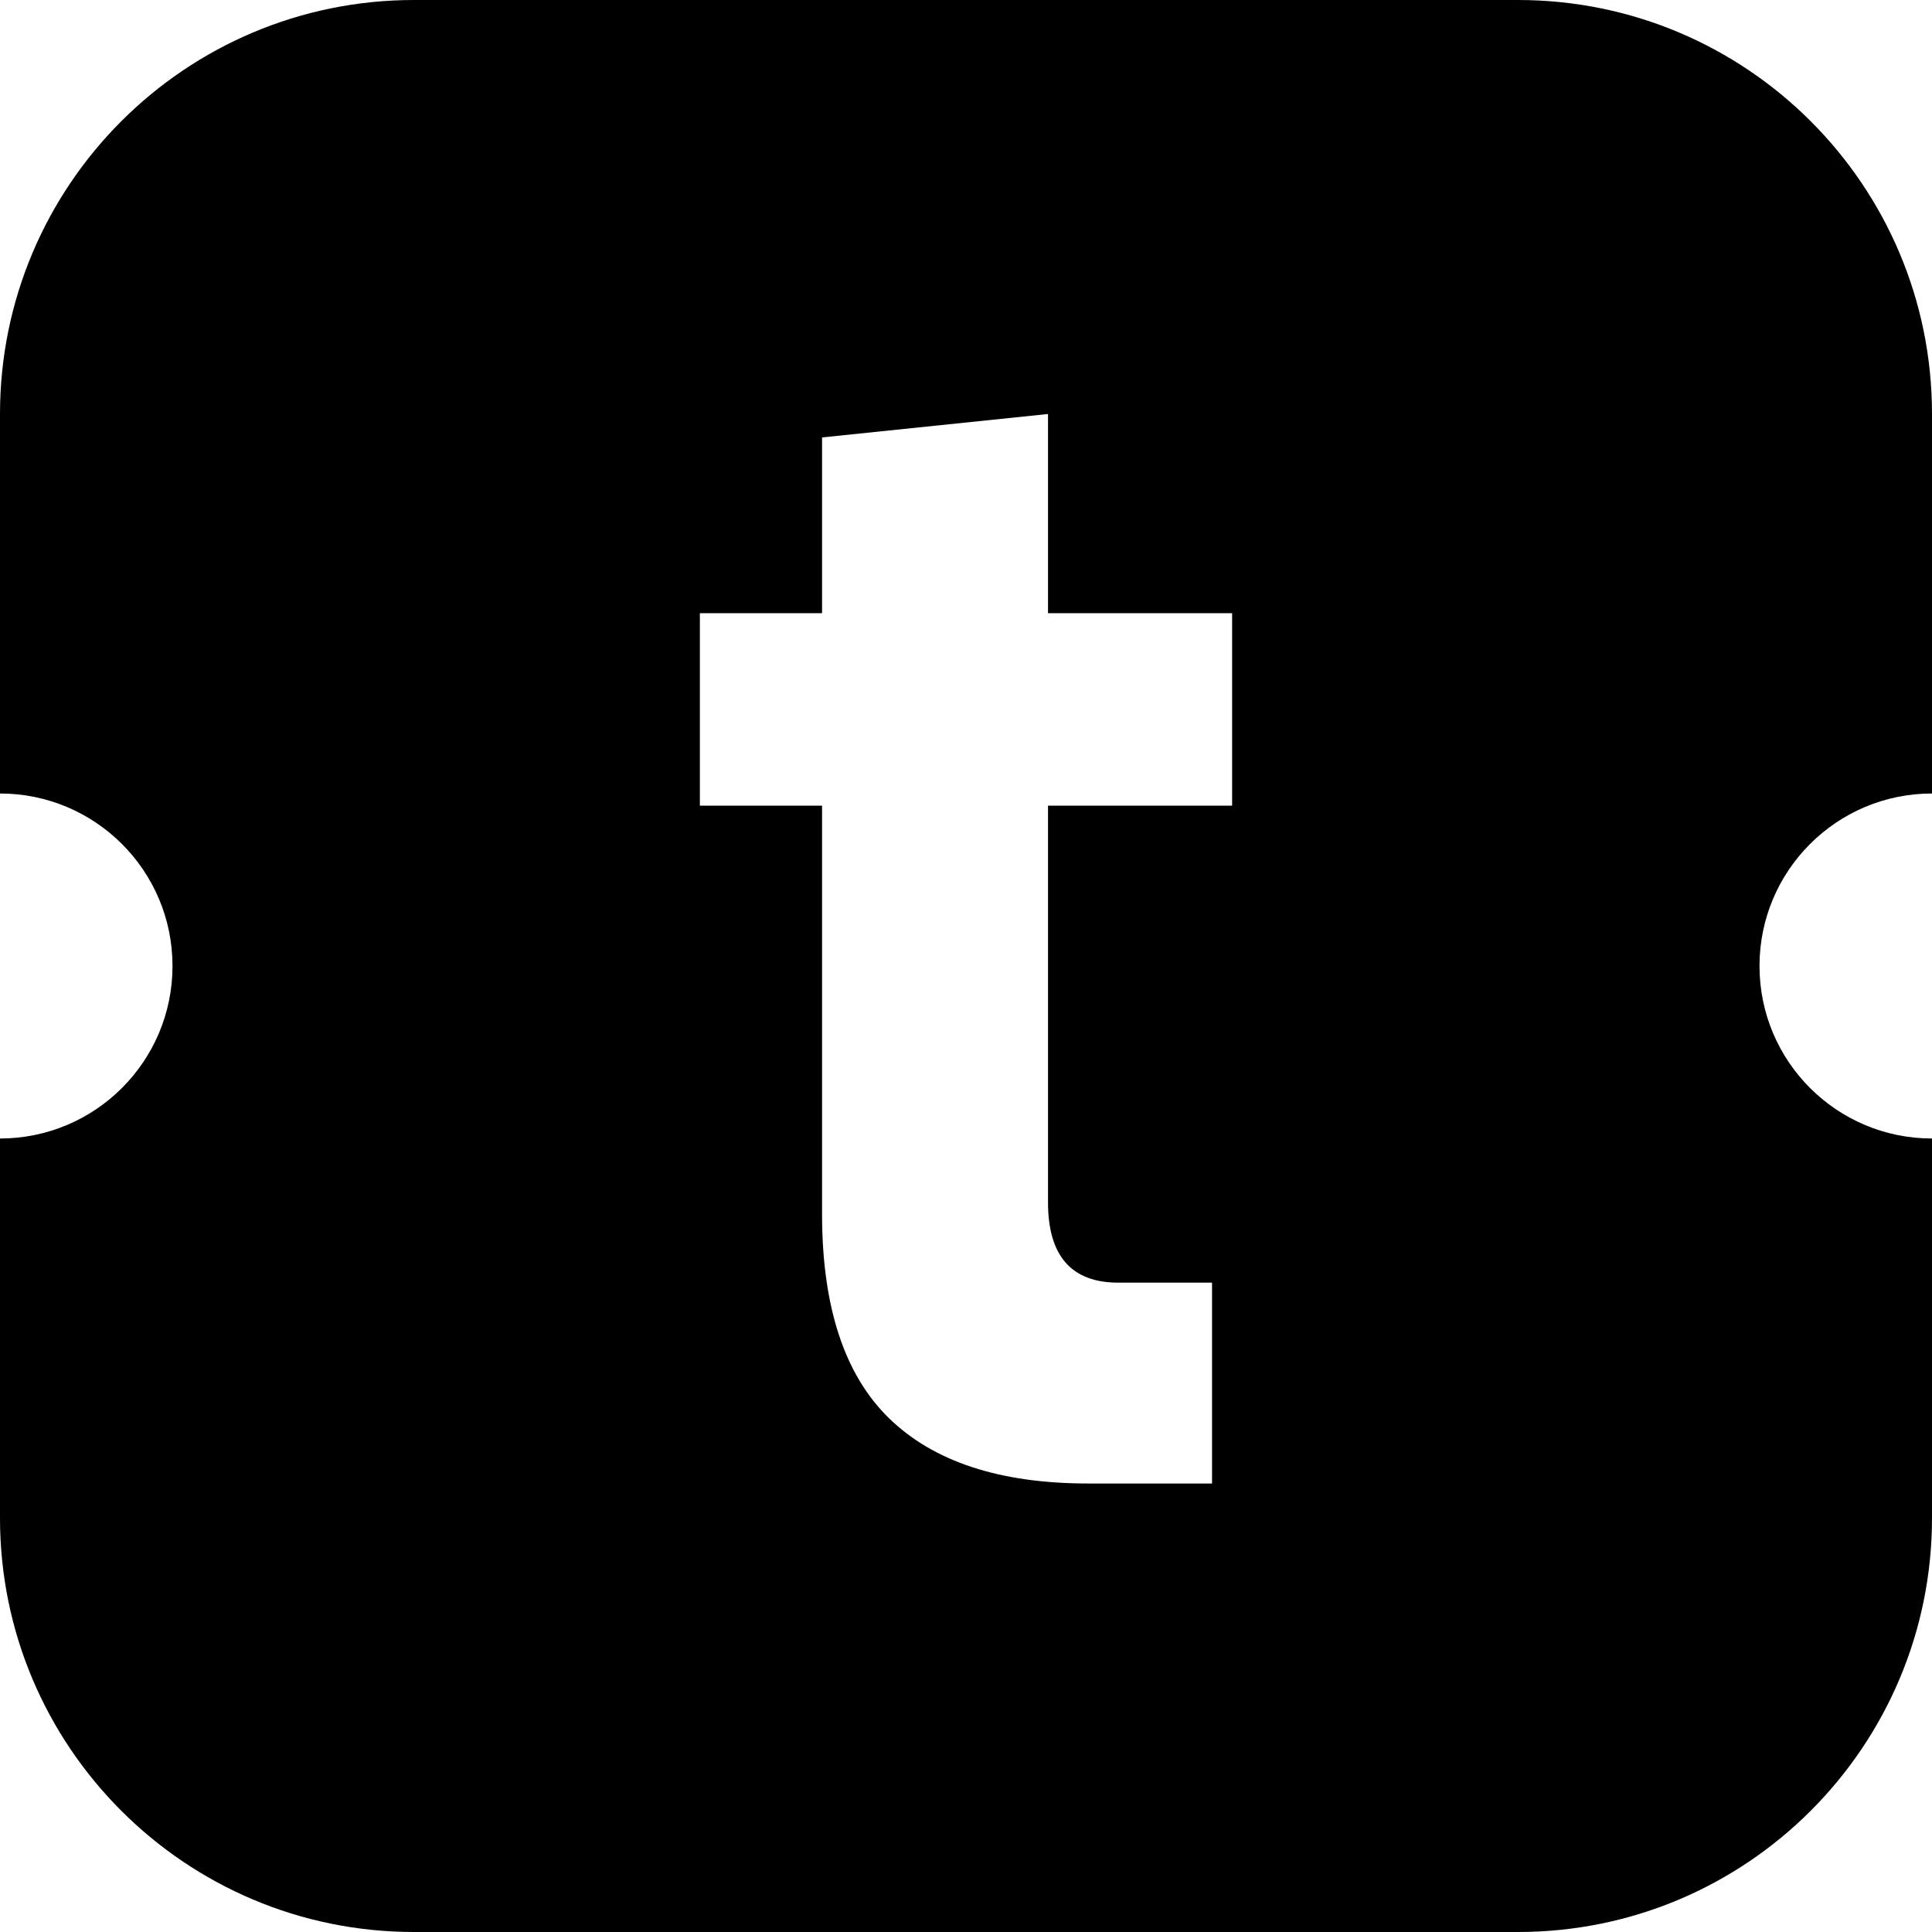
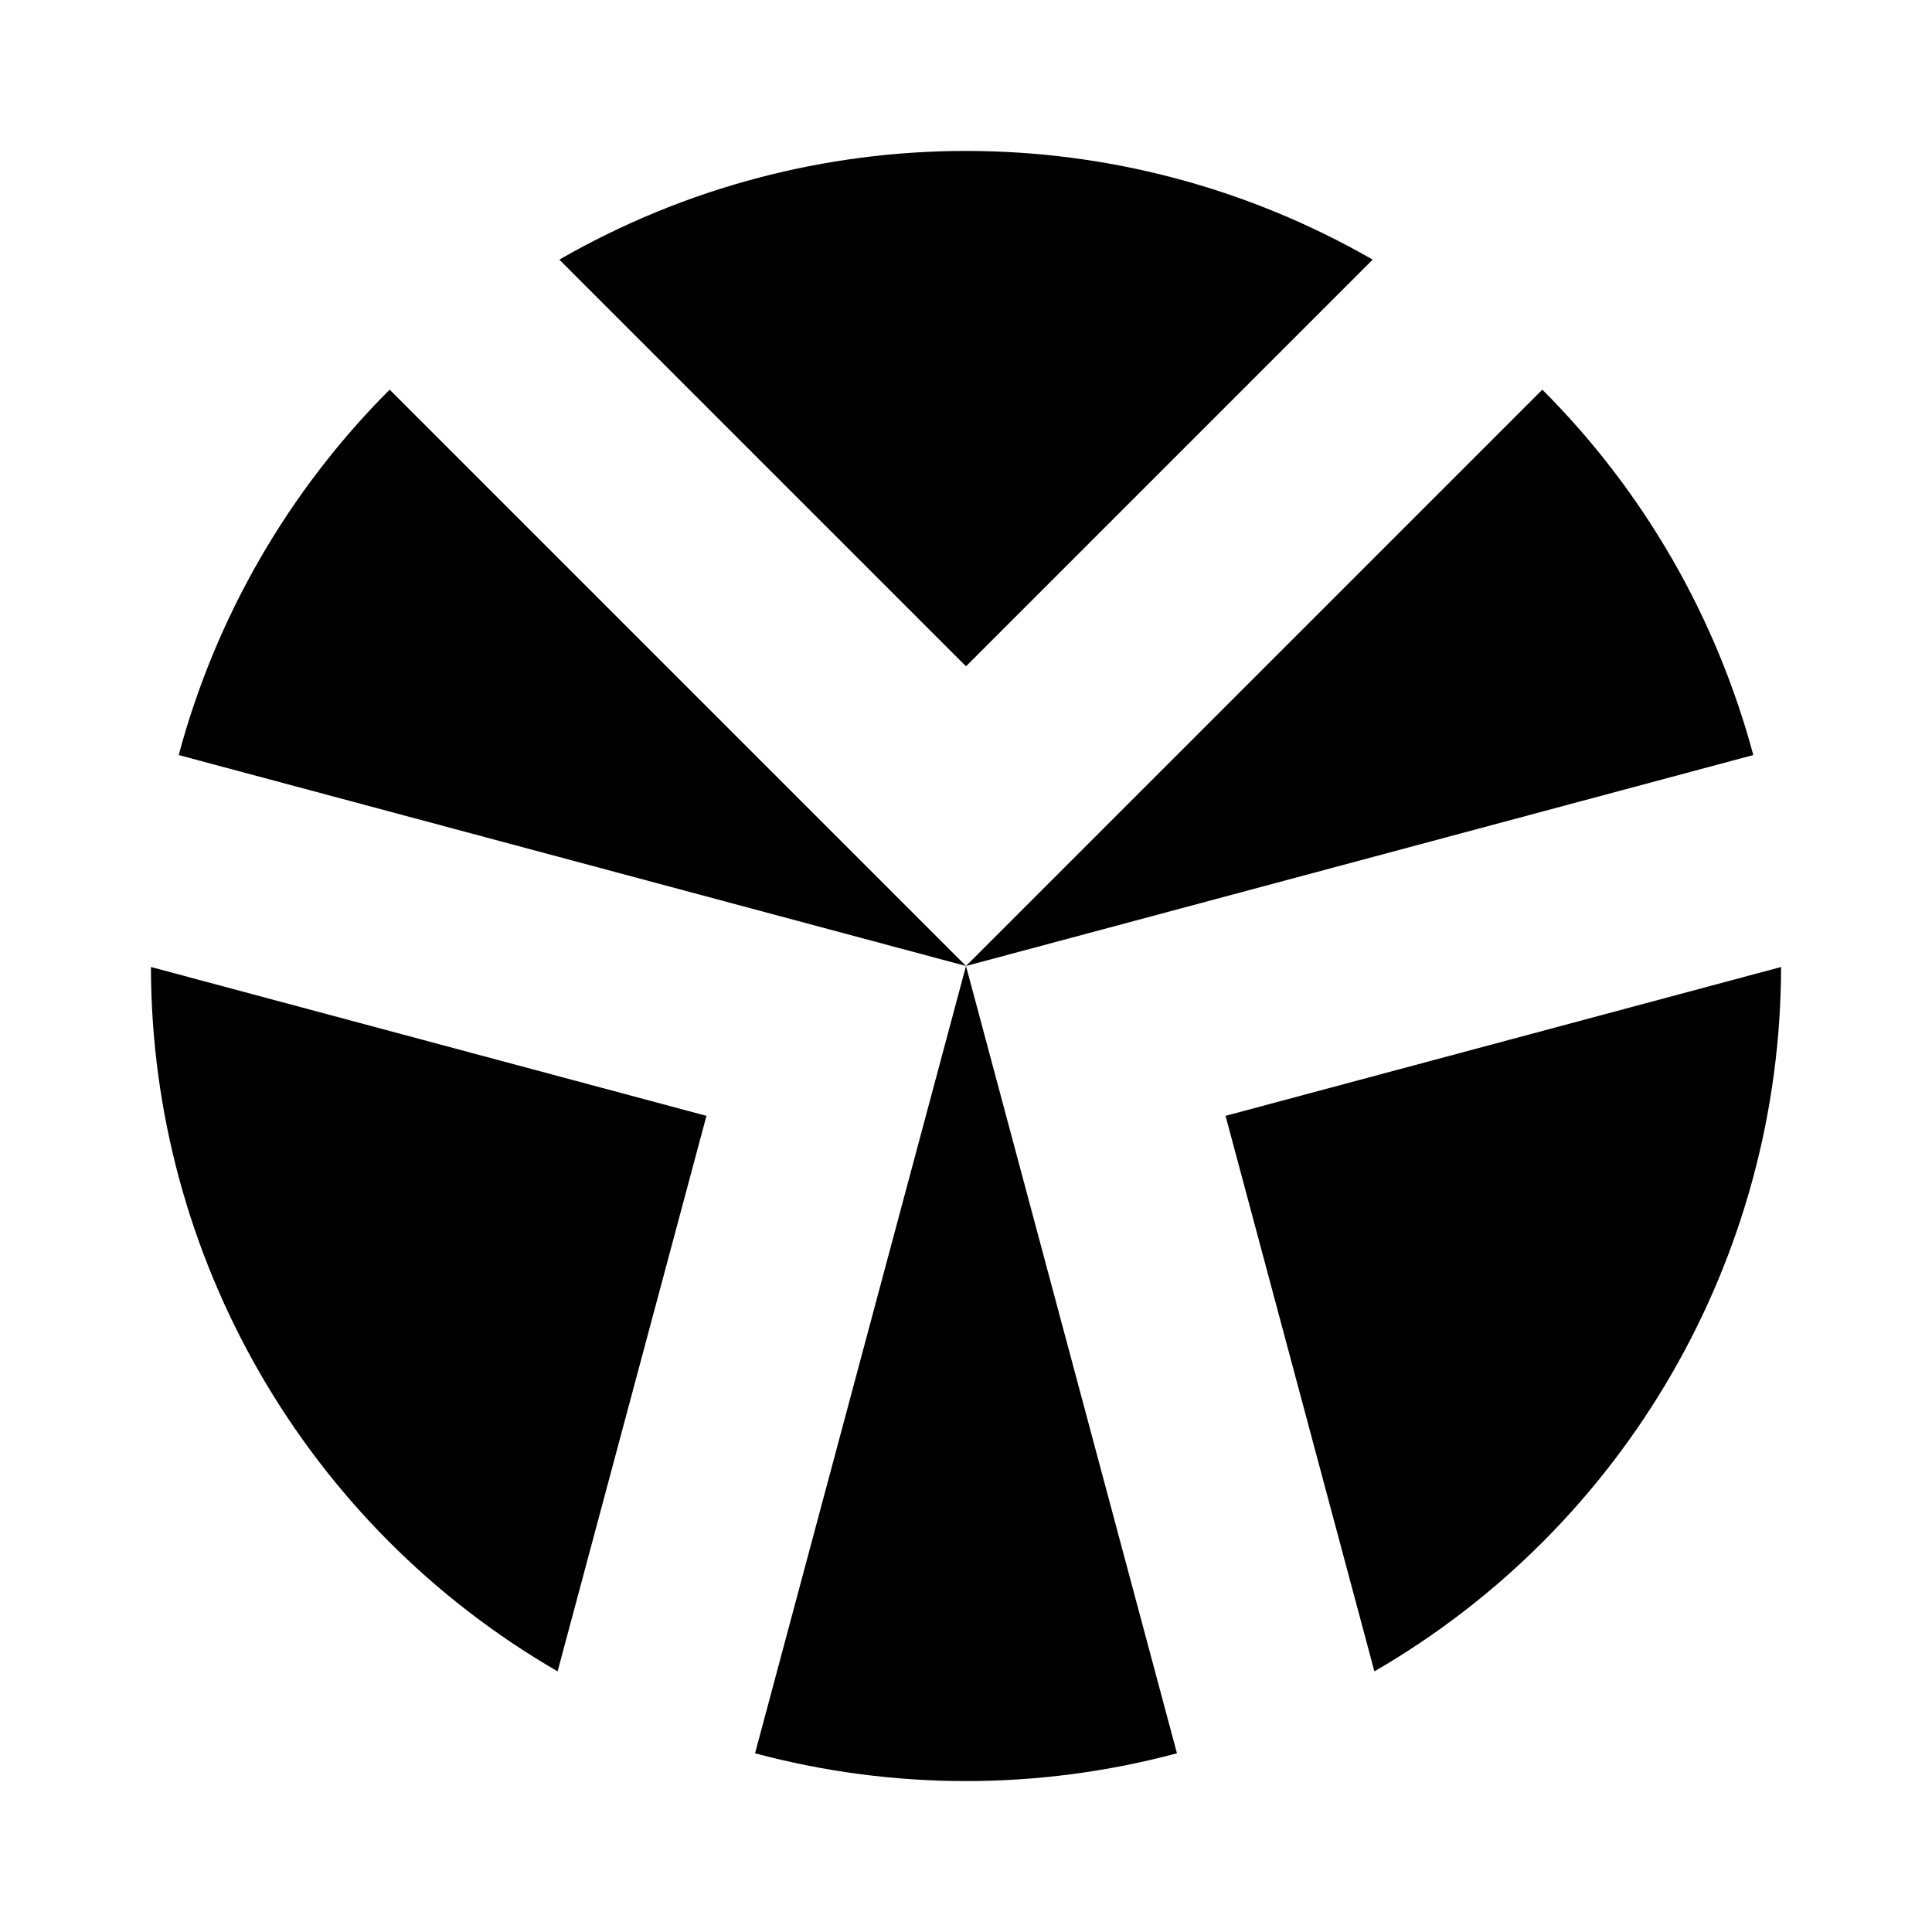
- <svg xmlns="http://www.w3.org/2000/svg" width="700pt" height="700pt" viewBox="0 0 700 700">
-   <path fill-rule="evenodd" d="M150 0H550A150 150 0 0 1 700 150V287.5A62.5 62.5 0 0 0 700 412.5V550A150 150 0 0 1 550 700H150A150 150 0 0 1 0 550V412.5A62.5 62.5 0 0 0 0 287.5V150A150 150 0 0 1 150 0ZM297.848 439.867V291.901H253.58V222.164H297.848V158.49L379.714 150V222.164H446.42V291.901H379.714V435.622Q379.714 464.73 405.184 464.73H439.143V537.5H394.268Q346.362 537.5 322.105 513.85Q297.848 490.2 297.848 439.867Z" fill="#000000" />
+ <svg xmlns="http://www.w3.org/2000/svg" viewBox="0 0 512 512" width="512" height="512" fill="none">
+   <path fill="#000000" d="M256 256L464.64 200.095A216 216 0 0 0 408.735 103.265ZM256 256L103.265 103.265A216 216 0 0 0 47.36 200.095ZM256 256L200.095 464.64A216 216 0 0 0 311.905 464.64ZM256 176.578L148.229 68.807A216 216 0 0 1 363.771 68.807ZM187.218 295.711L147.771 442.929A216 216 0 0 1 40 256.264ZM324.782 295.711L472 256.264A216 216 0 0 1 364.229 442.929Z" />
</svg>
